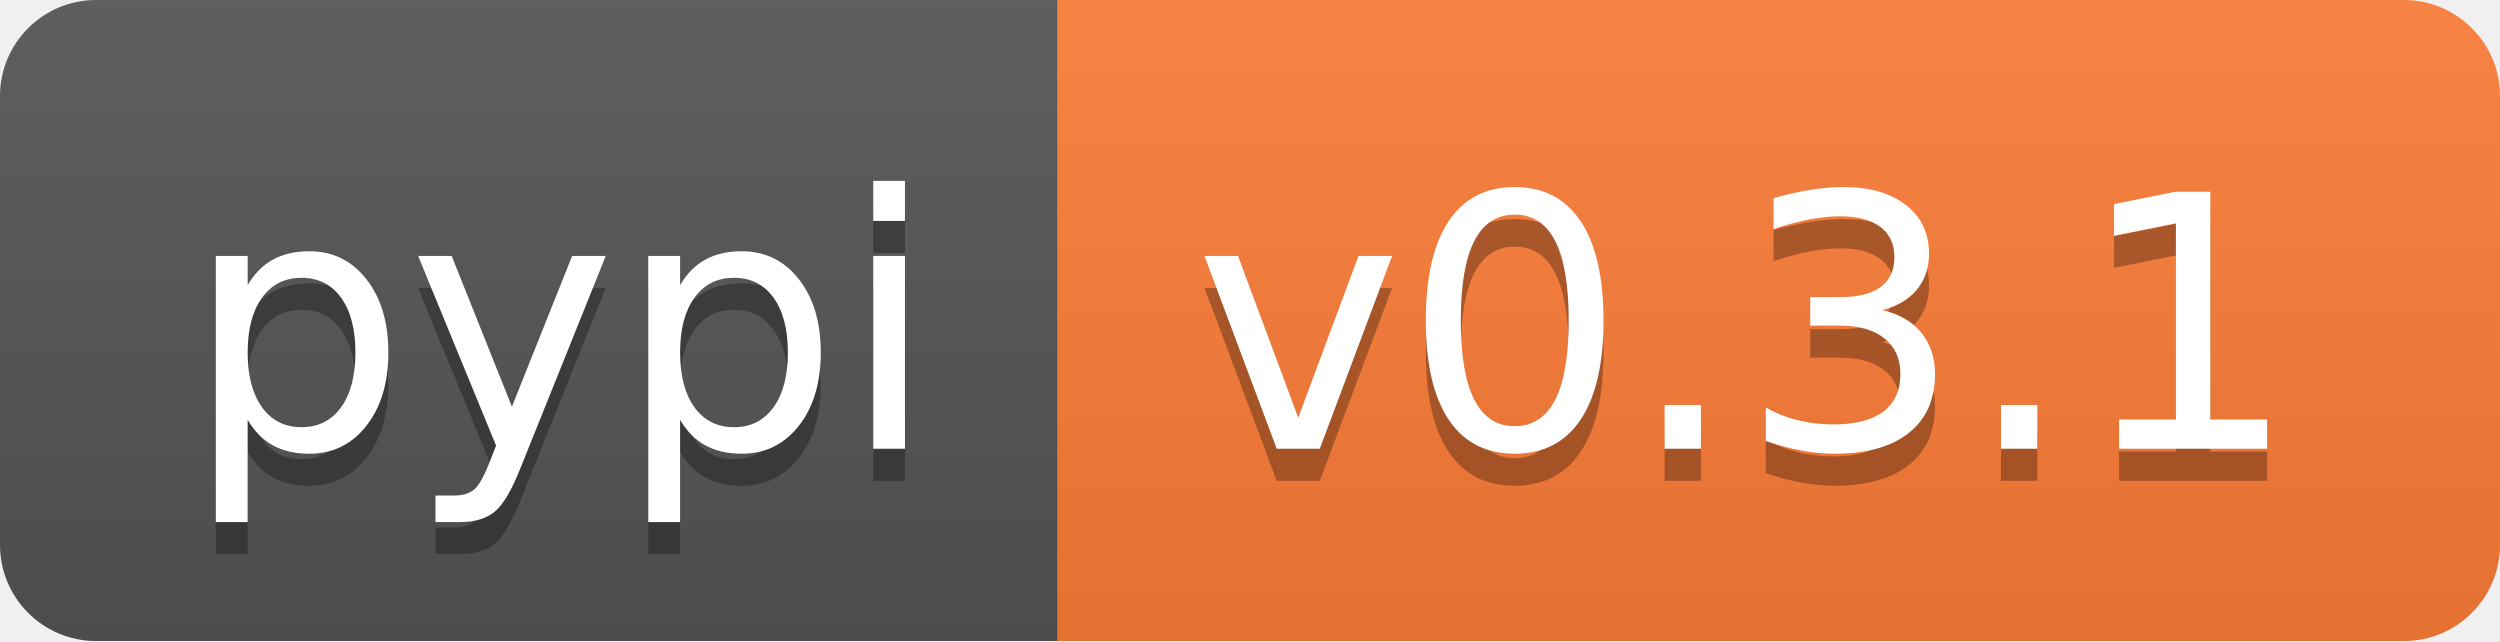
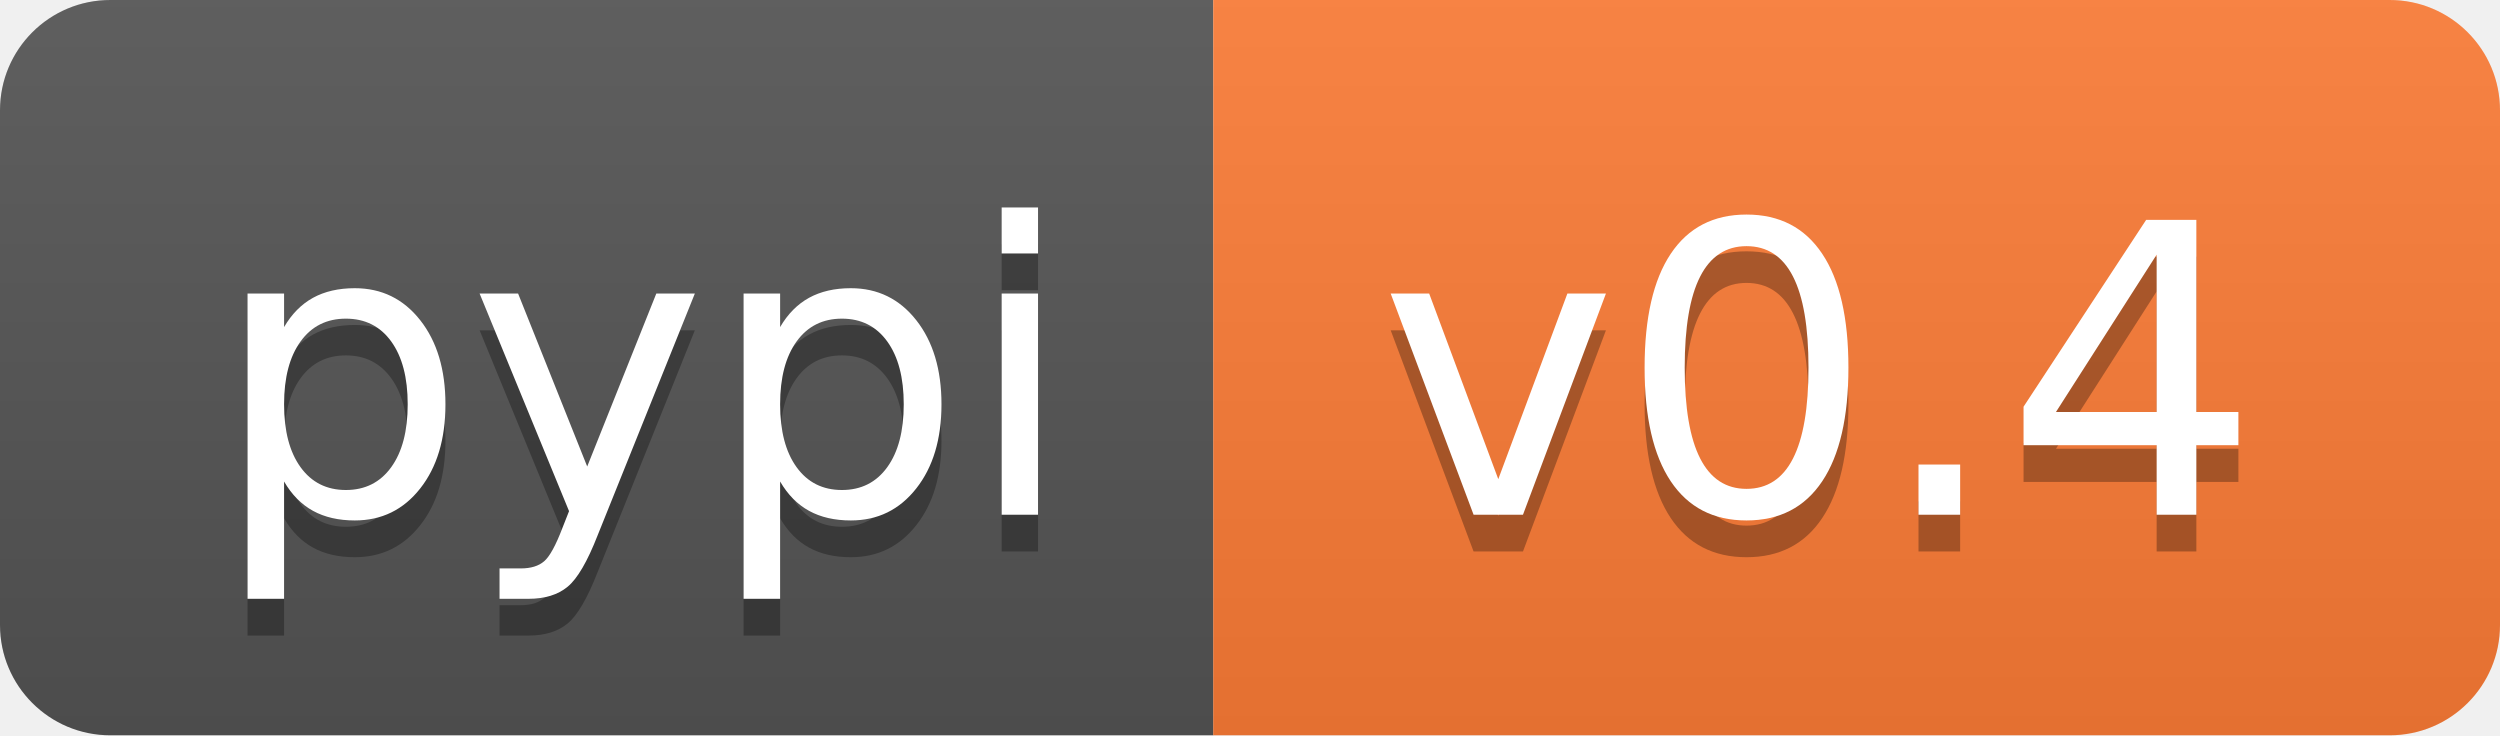
- <svg xmlns="http://www.w3.org/2000/svg" width="78" height="20">
+ <svg xmlns="http://www.w3.org/2000/svg" width="68" height="20">
  <linearGradient id="b" x2="0" y2="100%">
    <stop offset="0" stop-color="#bbb" stop-opacity=".1" />
    <stop offset="1" stop-opacity=".1" />
  </linearGradient>
  <clipPath id="a">
-     <rect width="78" height="20" rx="3" fill="#fff" />
+     <rect width="68" height="20" rx="3" fill="#fff" />
  </clipPath>
  <g clip-path="url(#a)">
    <path fill="#555" d="M0 0h33v20H0z" />
-     <path fill="#fe7d37" d="M33 0h45v20H33z" />
-     <path fill="url(#b)" d="M0 0h78v20H0z" />
+     <path fill="#fe7d37" d="M33 0h35v20H33z" />
+     <path fill="url(#b)" d="M0 0h68v20H0z" />
  </g>
  <g fill="#fff" text-anchor="middle" font-family="DejaVu Sans,Verdana,Geneva,sans-serif" font-size="110">
    <text x="175" y="150" fill="#010101" fill-opacity=".3" transform="scale(.1)" textLength="230">pypi</text>
    <text x="175" y="140" transform="scale(.1)" textLength="230">pypi</text>
-     <text x="545" y="150" fill="#010101" fill-opacity=".3" transform="scale(.1)" textLength="350">v0.3.1</text>
-     <text x="545" y="140" transform="scale(.1)" textLength="350">v0.3.1</text>
+     <text x="495" y="150" fill="#010101" fill-opacity=".3" transform="scale(.1)" textLength="250">v0.4</text>
+     <text x="495" y="140" transform="scale(.1)" textLength="250">v0.4</text>
  </g>
</svg>
